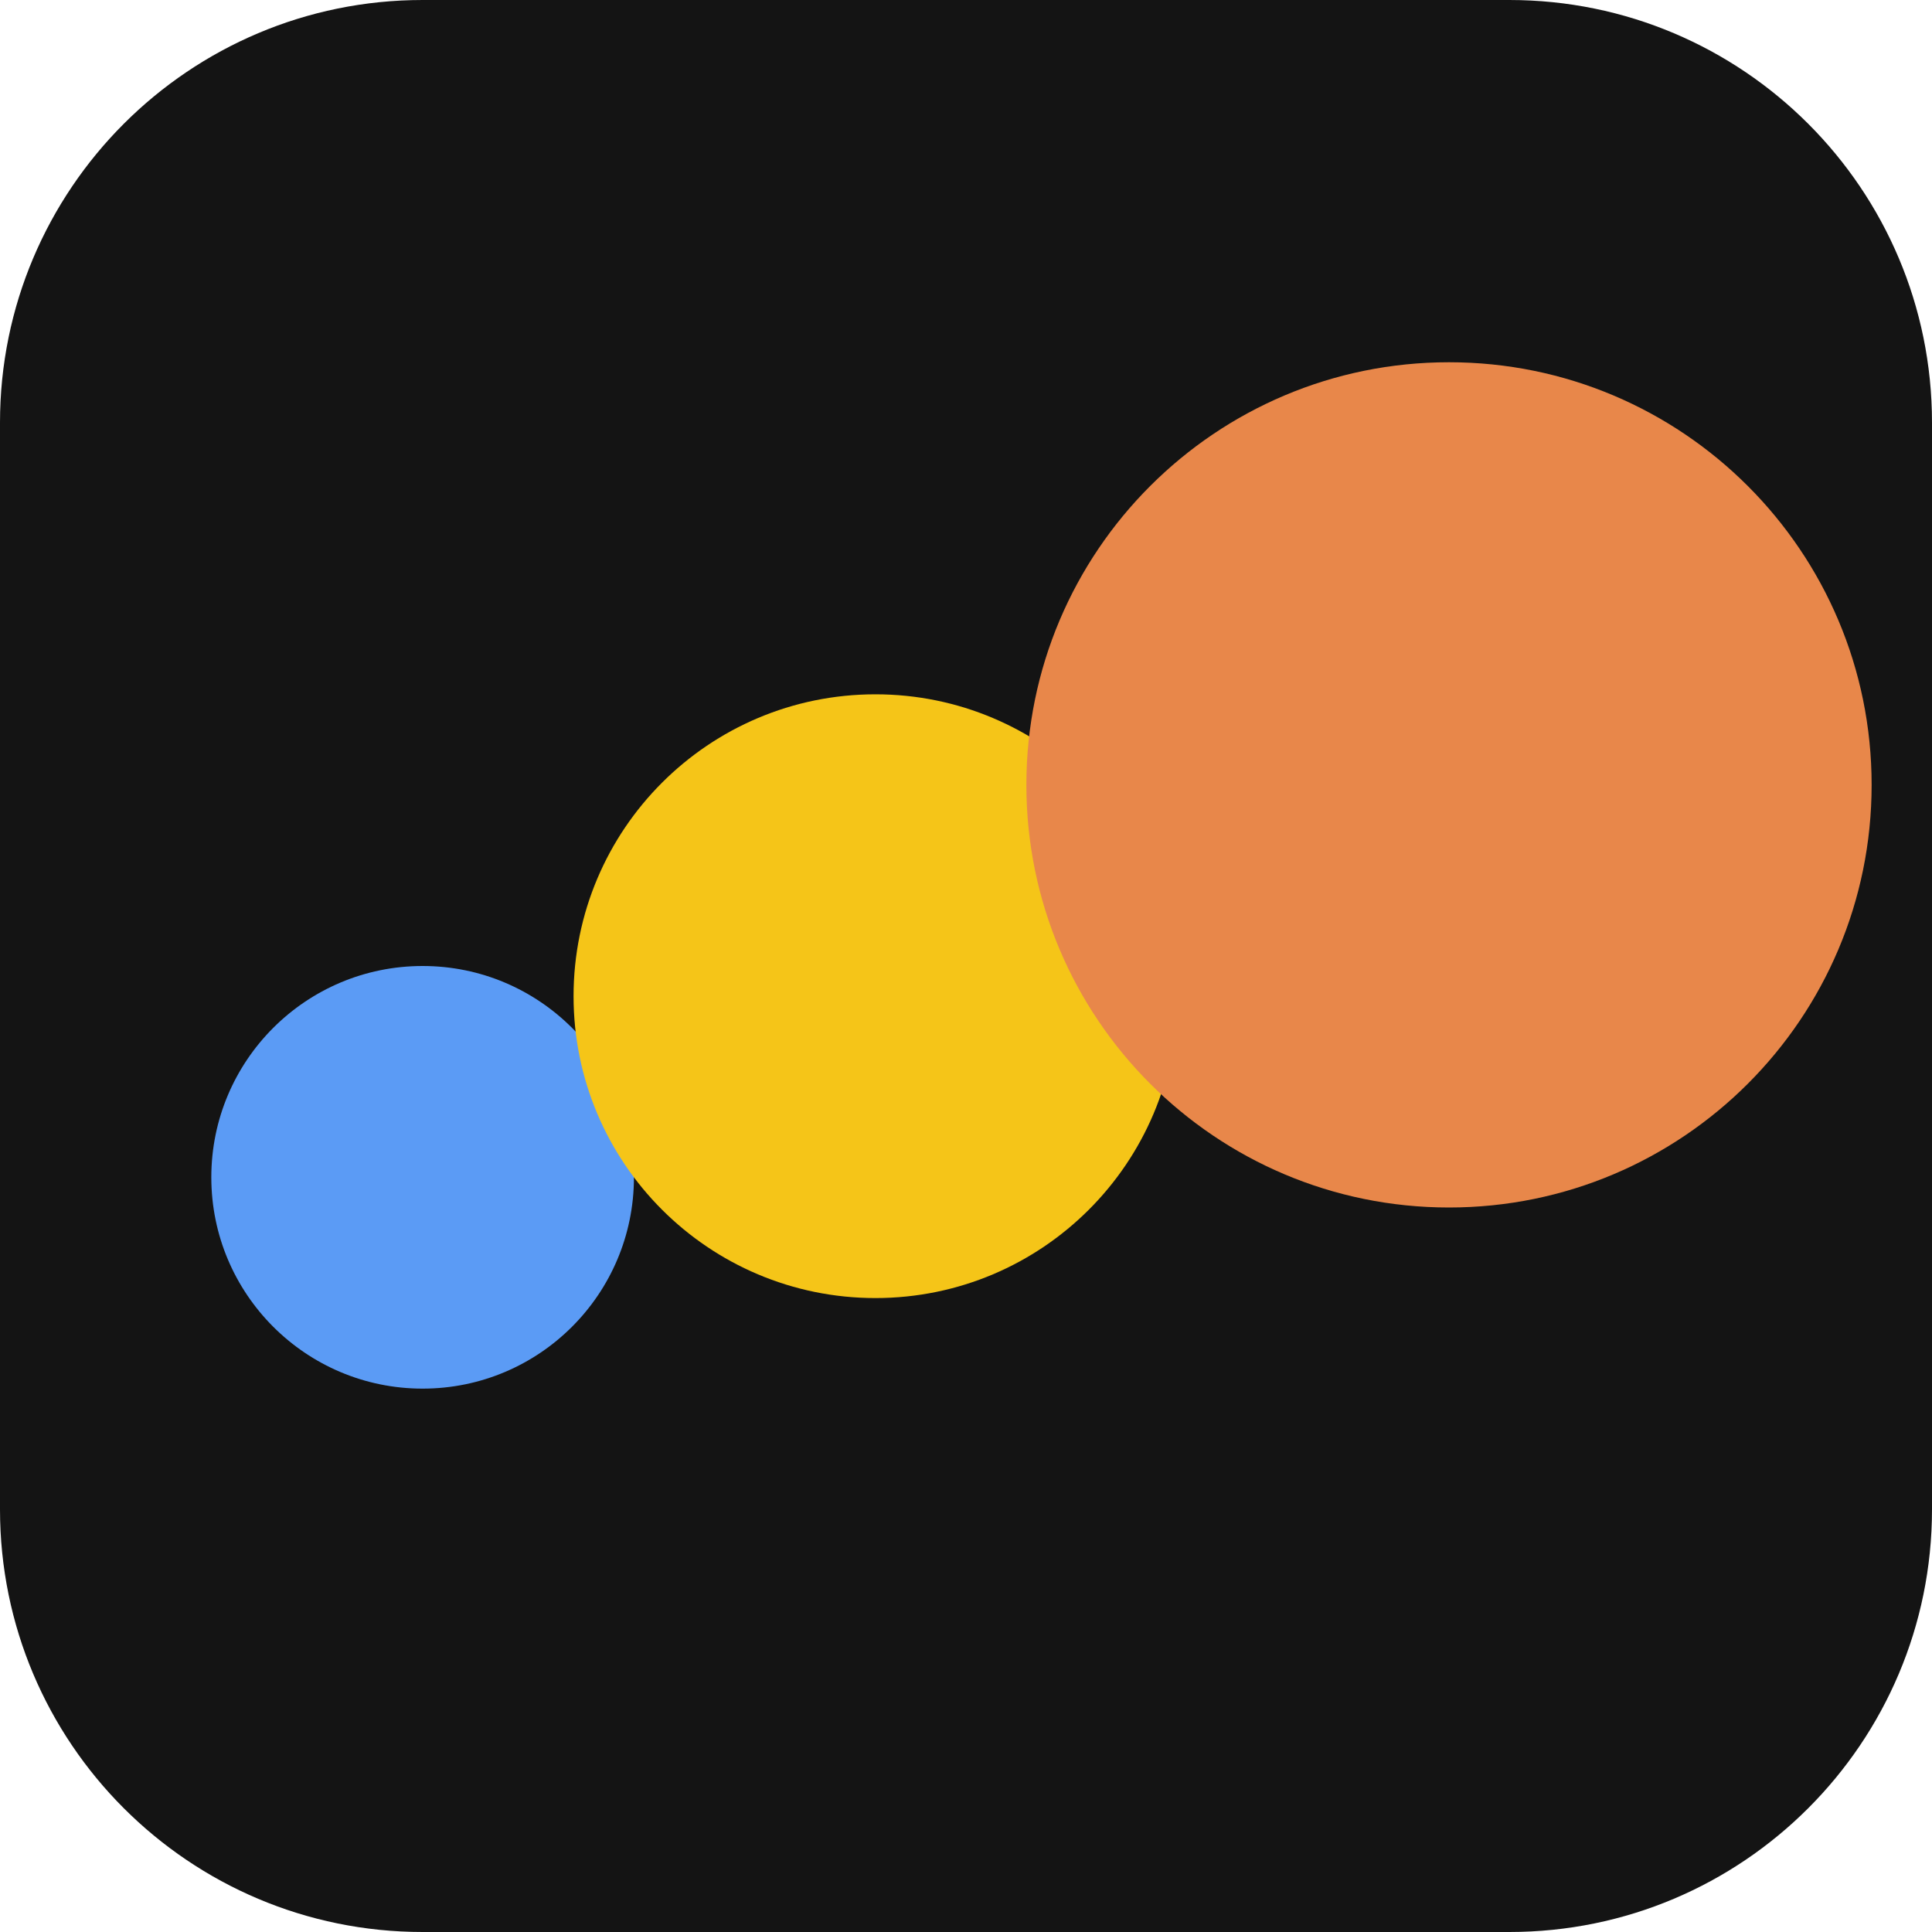
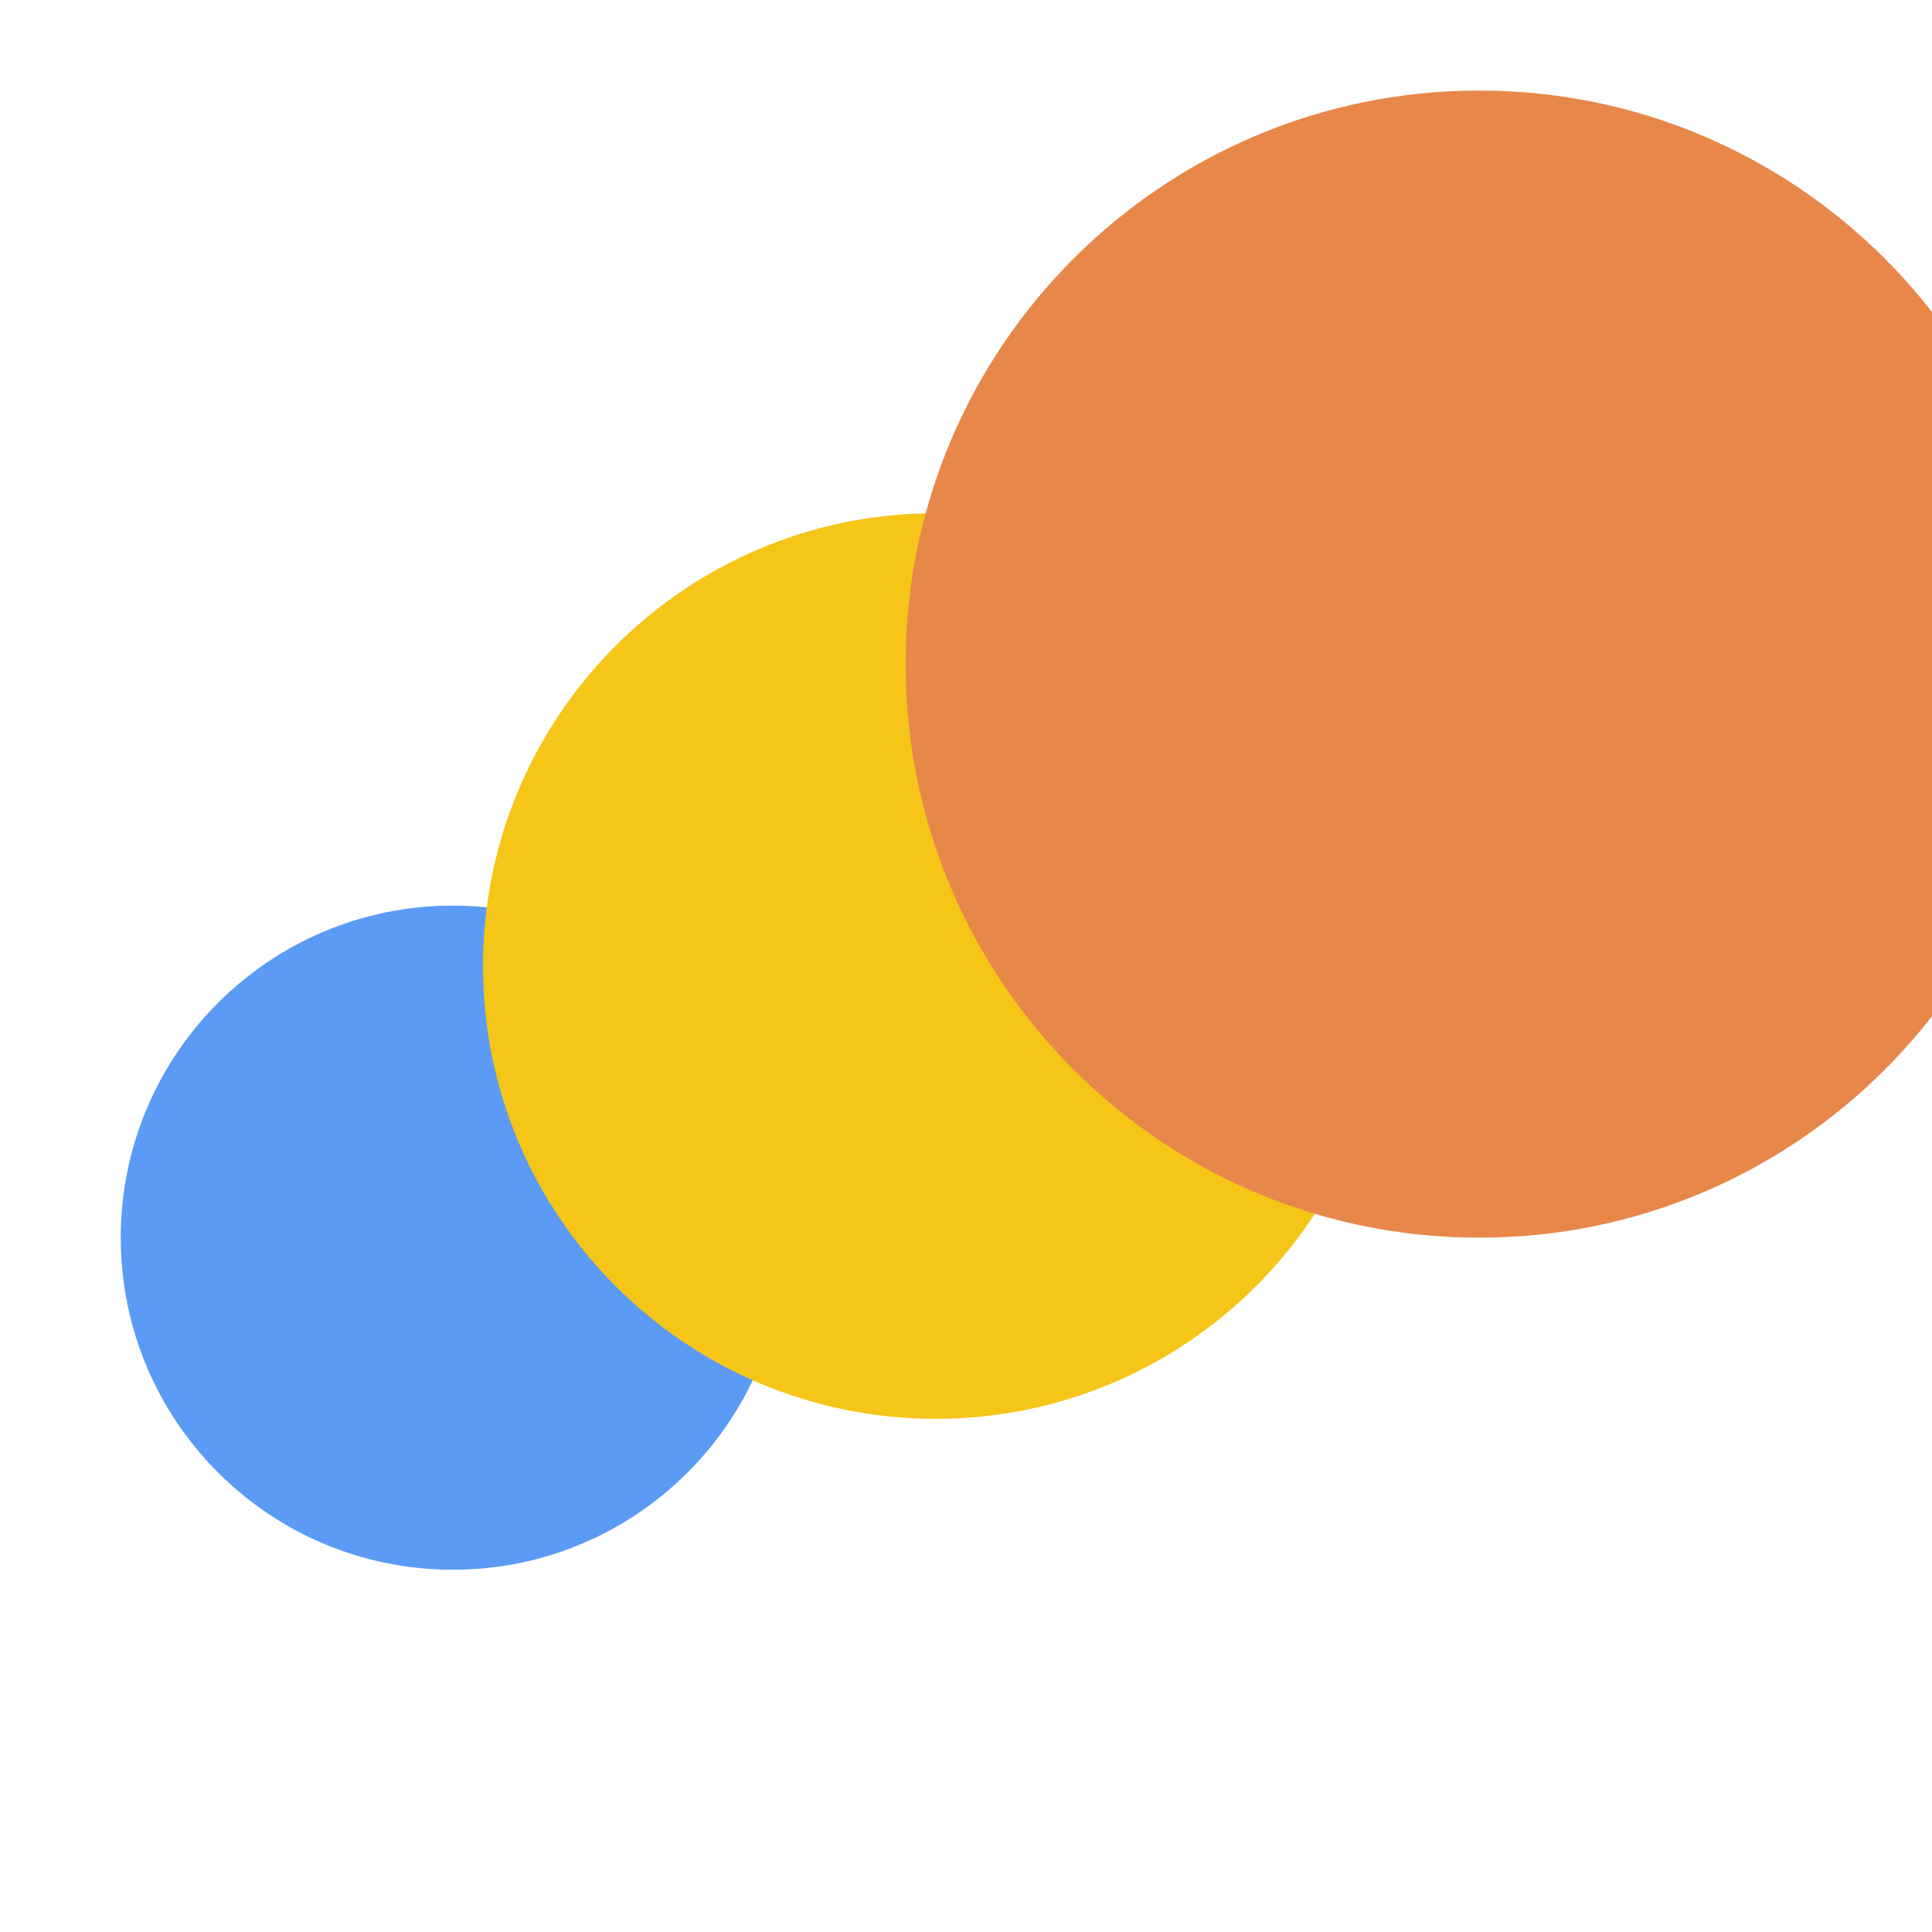
- <svg xmlns="http://www.w3.org/2000/svg" viewBox="0 0 128 128" fill="none">
-   <rect width="128" height="128" rx="28" fill="#141414" />
-   <circle cx="28" cy="78" r="14" fill="#5B9BF5" />
-   <circle cx="58" cy="66" r="20" fill="#F5C518" />
-   <circle cx="96" cy="52" r="28" fill="#E8874A" />
+ <svg xmlns="http://www.w3.org/2000/svg" viewBox="0 0 128 128" fill="none" role="img" aria-label="Tool2Day icon">
+   <circle cx="30" cy="82" r="22" fill="#5B9BF5" />
+   <circle cx="62" cy="64" r="30" fill="#F5C518" />
+   <circle cx="98" cy="44" r="38" fill="#E8874A" />
</svg>
